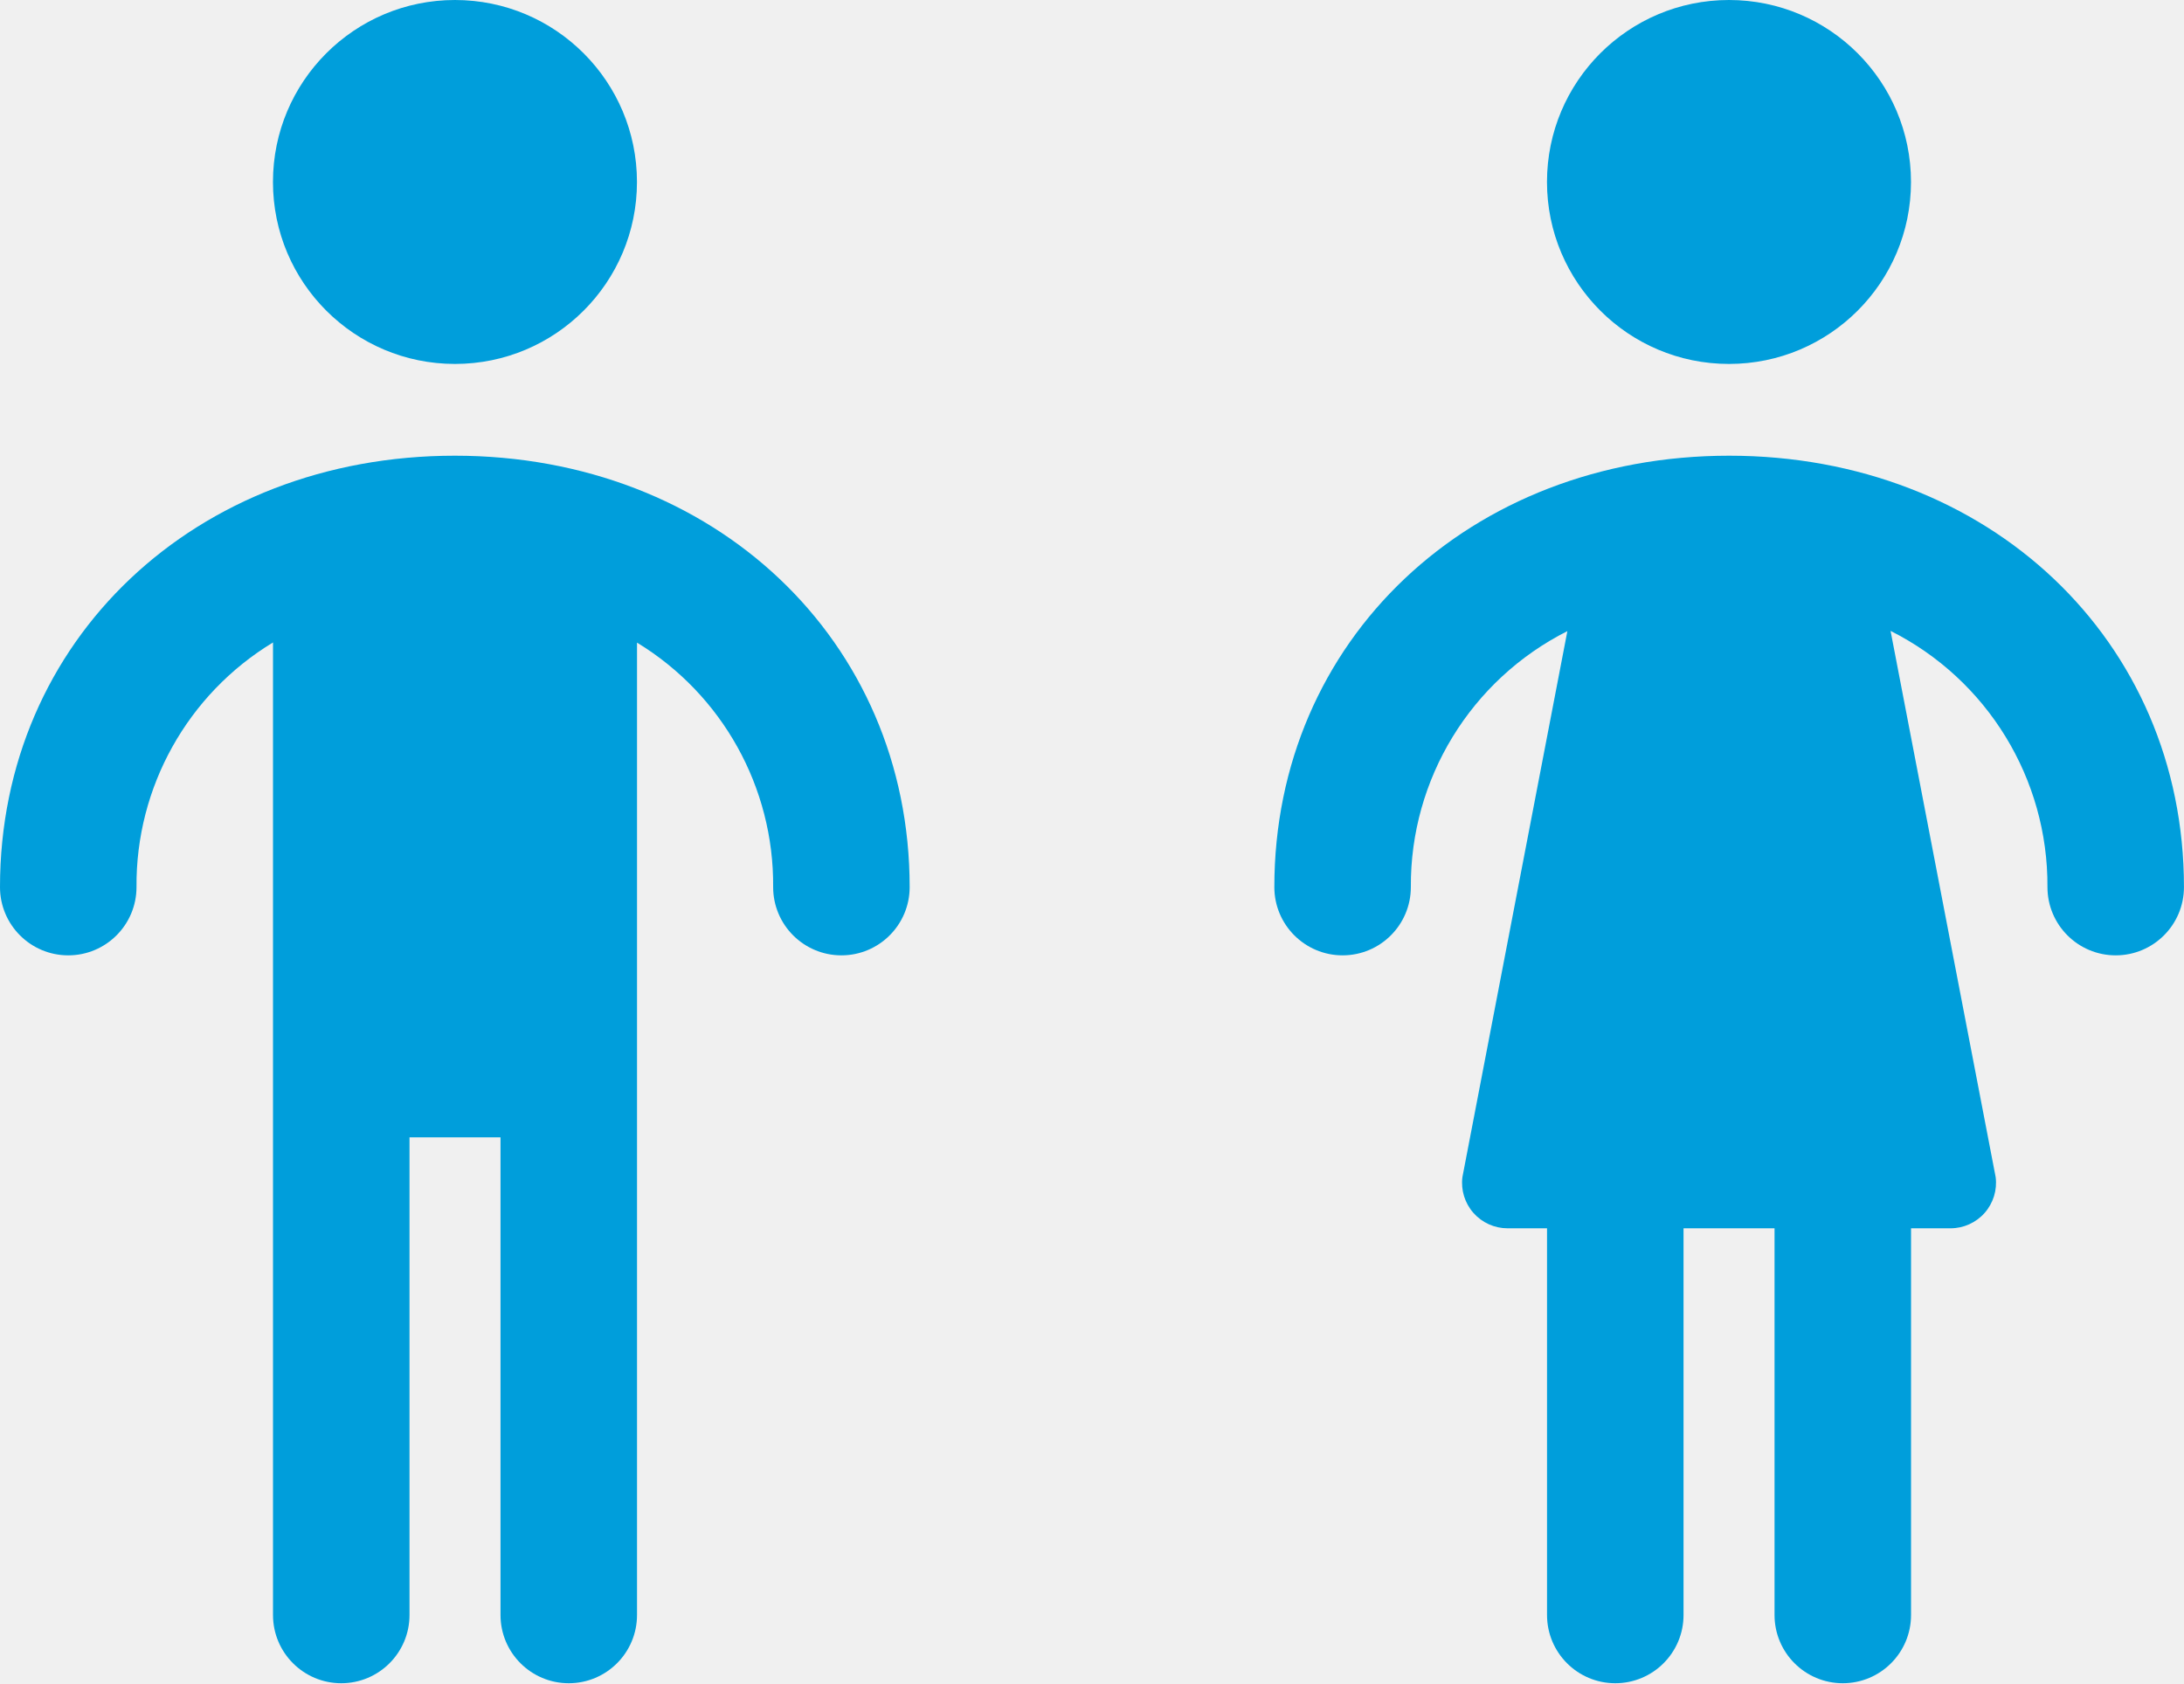
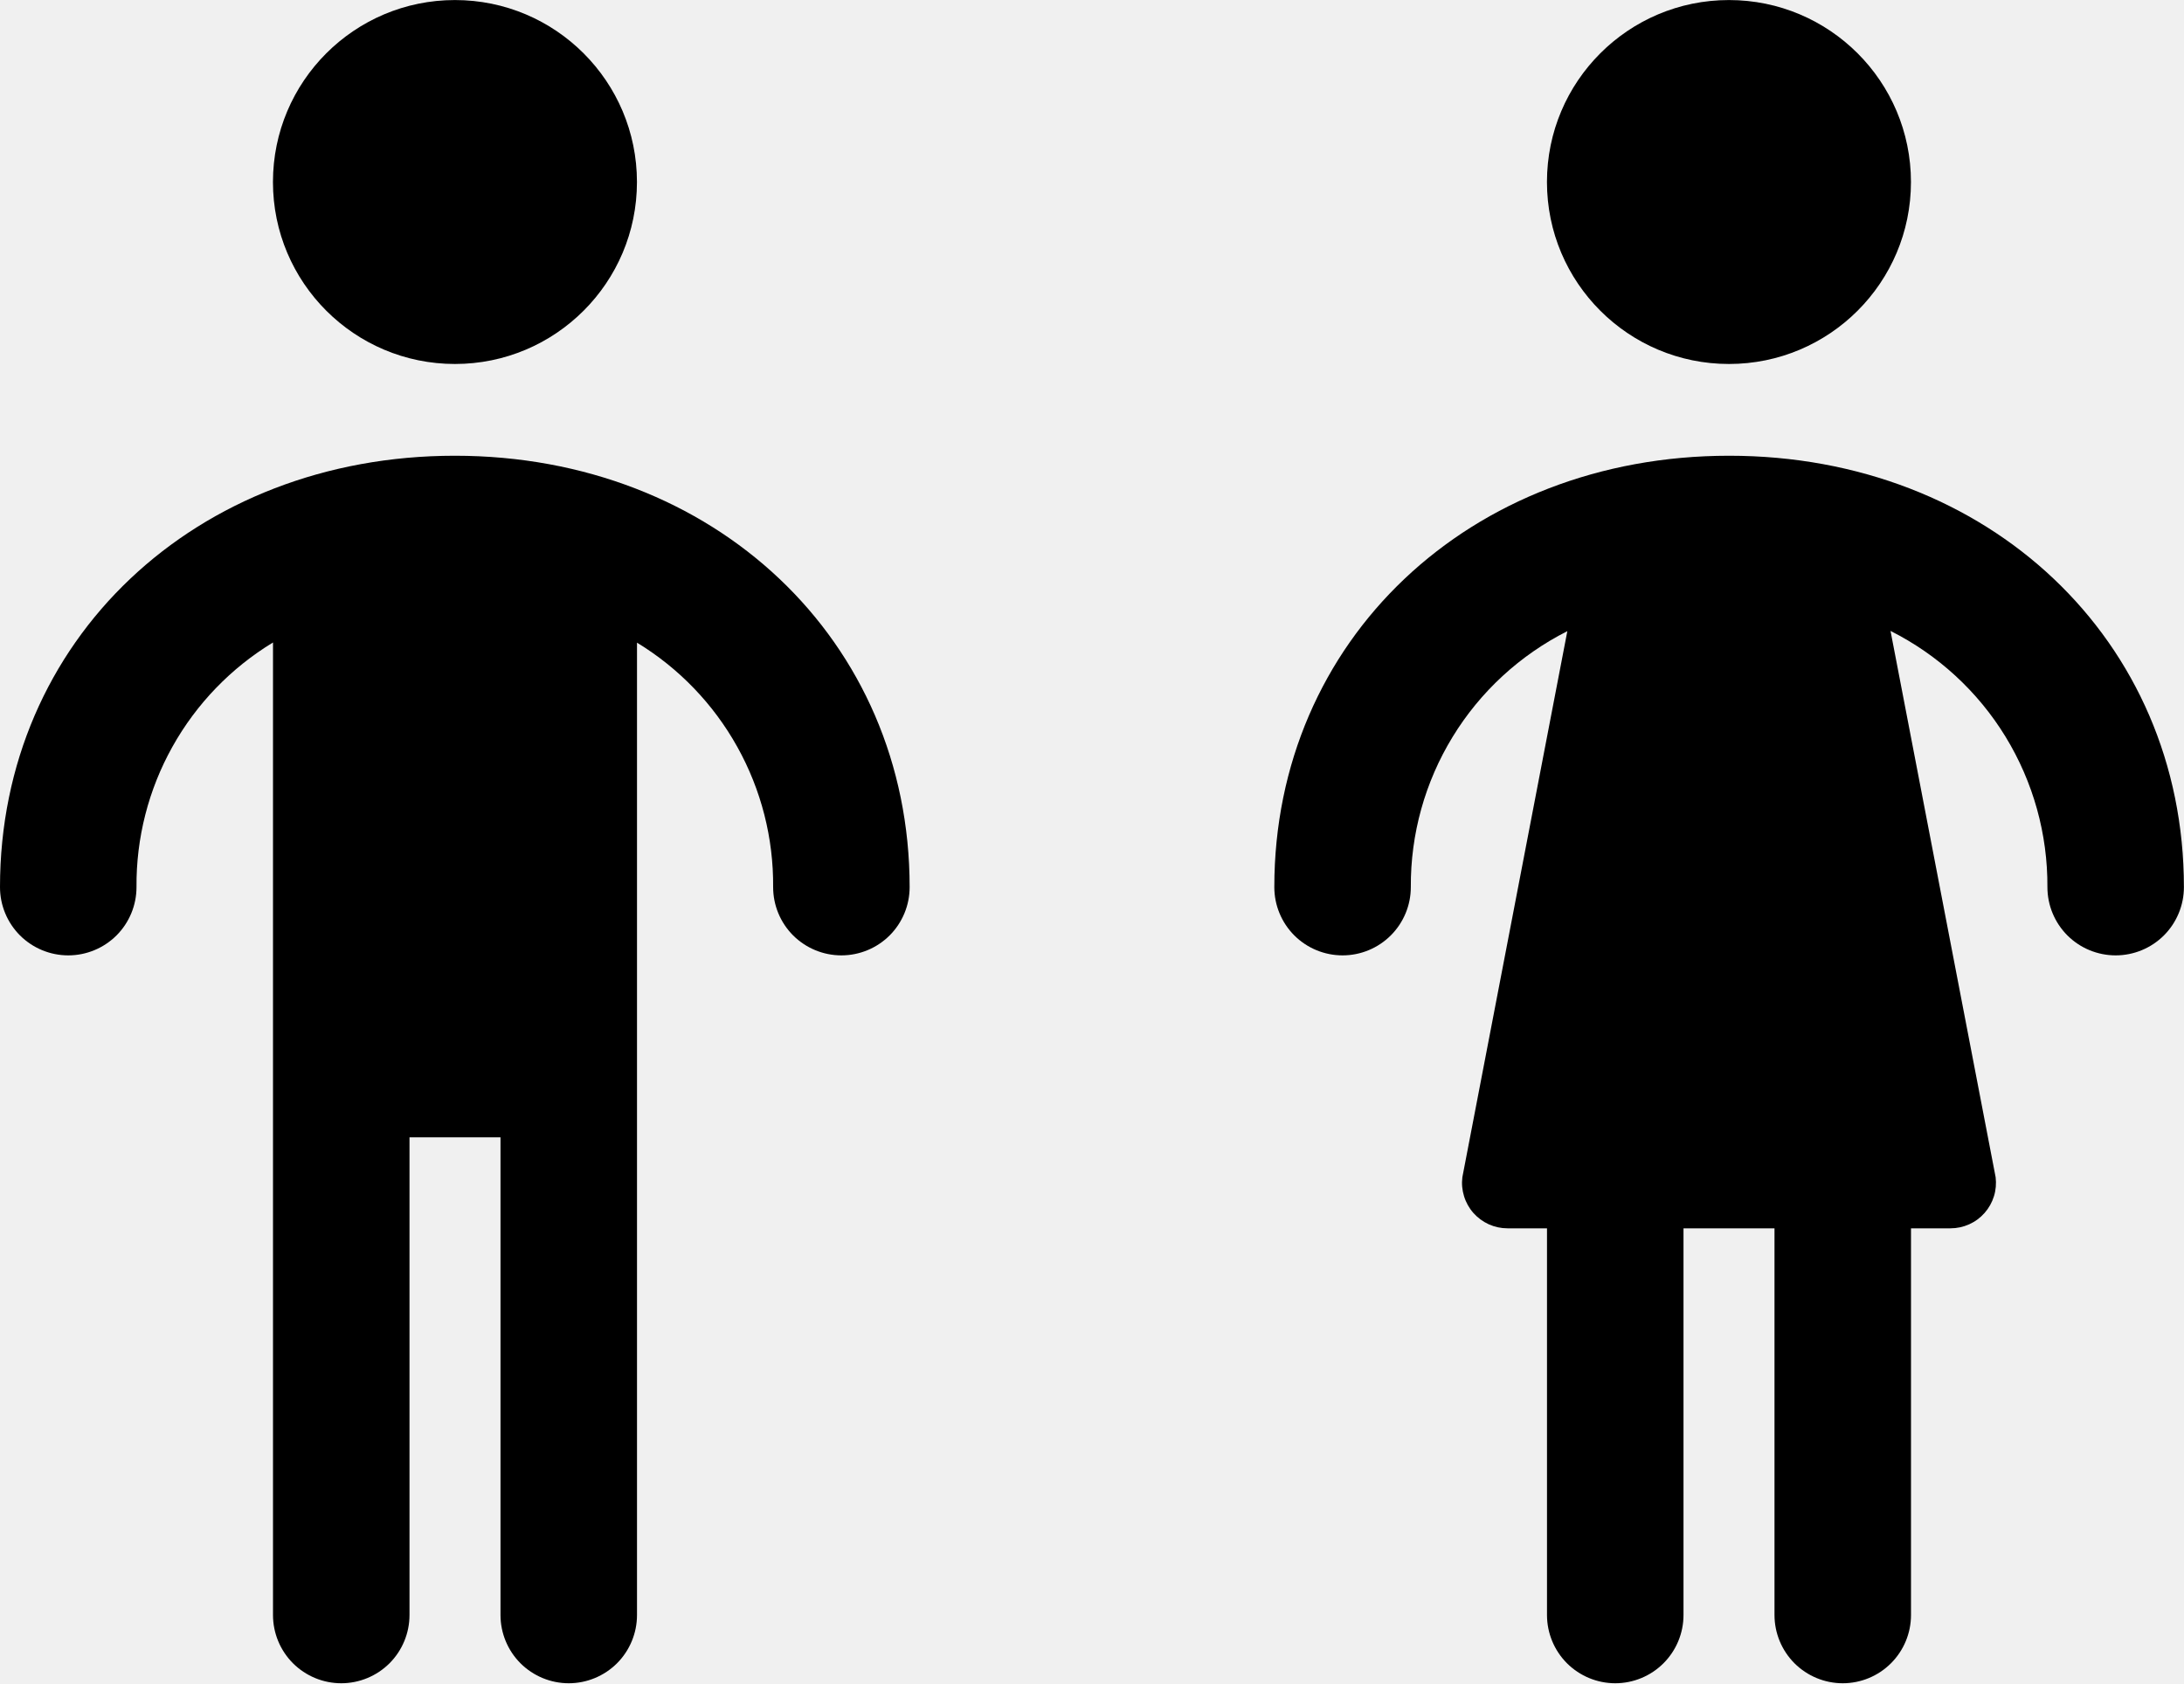
- <svg xmlns="http://www.w3.org/2000/svg" viewBox="0 0 47.999 37">
-   <g fill="#009edb" data-name="Layer 2">
-     <path d="M9.996 10.017C4.298 10.017 0 14.071 0 19.5a1.5 1.5 0 0 0 3 0 6.23 6.23 0 0 1 3-5.378V35.5a1.5 1.5 0 0 0 3 0V25h2v10.5a1.5 1.5 0 0 0 3 0V14.126a6.23 6.23 0 0 1 2.992 5.374 1.5 1.5 0 0 0 3 0c0-5.429-4.298-9.483-9.996-9.483" style="fill: #009edb;" />
-     <circle cx="9.999" cy="4" r="4" style="fill: #009edb;" />
-     <path d="M38.003 10.017c-5.698 0-9.996 4.054-9.996 9.483a1.5 1.5 0 0 0 3 0 6.26 6.26 0 0 1 3.44-5.627L32.14 25.876A1 1 0 0 0 33.132 27H34v8.5a1.5 1.5 0 0 0 3 0V27h2v8.5a1.5 1.5 0 0 0 3 0V27h.867a1 1 0 0 0 .993-1.124L41.55 13.868a6.26 6.26 0 0 1 3.448 5.632 1.5 1.5 0 0 0 3 0c0-5.429-4.298-9.483-9.996-9.483" style="fill: #009edb;" />
-     <circle cx="37.999" cy="4" r="4" style="fill: #009edb;" />
+ <svg xmlns="http://www.w3.org/2000/svg" width="48" height="37" viewBox="0 0 48 37" fill="none">
+   <g clip-path="url(#clip0_6013_51620)">
+     <path d="M9.996 10.018C4.298 10.018 0 14.072 0 19.501C0 19.899 0.158 20.28 0.439 20.562C0.721 20.843 1.102 21.001 1.5 21.001C1.898 21.001 2.279 20.843 2.561 20.562C2.842 20.28 3 19.899 3 19.501C2.991 18.422 3.263 17.358 3.789 16.416C4.315 15.473 5.077 14.683 6 14.123V35.501C6 35.899 6.158 36.28 6.439 36.562C6.721 36.843 7.102 37.001 7.5 37.001C7.898 37.001 8.279 36.843 8.561 36.562C8.842 36.28 9 35.899 9 35.501V25.001H11V35.501C11 35.899 11.158 36.28 11.439 36.562C11.721 36.843 12.102 37.001 12.5 37.001C12.898 37.001 13.279 36.843 13.561 36.562C13.842 36.28 14 35.899 14 35.501V14.127C14.921 14.687 15.681 15.477 16.205 16.419C16.73 17.361 17.001 18.423 16.992 19.501C16.992 19.899 17.15 20.28 17.431 20.562C17.713 20.843 18.094 21.001 18.492 21.001C18.89 21.001 19.271 20.843 19.553 20.562C19.834 20.28 19.992 19.899 19.992 19.501C19.992 14.072 15.694 10.018 9.996 10.018Z" fill="black" />
+     <path d="M9.999 8.001C12.208 8.001 13.999 6.21 13.999 4.001C13.999 1.792 12.208 0.001 9.999 0.001C7.79 0.001 5.999 1.792 5.999 4.001C5.999 6.21 7.79 8.001 9.999 8.001Z" fill="black" />
+     <path d="M38.003 10.018C32.305 10.018 28.007 14.072 28.007 19.501C28.007 19.899 28.165 20.28 28.446 20.562C28.727 20.843 29.109 21.001 29.507 21.001C29.905 21.001 30.286 20.843 30.567 20.562C30.849 20.28 31.007 19.899 31.007 19.501C31 18.336 31.318 17.192 31.926 16.198C32.533 15.204 33.407 14.399 34.447 13.874L32.14 25.877C32.122 26.018 32.135 26.16 32.177 26.296C32.218 26.431 32.288 26.556 32.382 26.663C32.476 26.769 32.592 26.854 32.721 26.913C32.85 26.971 32.99 27.001 33.132 27.001H34V35.501C34 35.899 34.158 36.28 34.439 36.562C34.721 36.843 35.102 37.001 35.5 37.001C35.898 37.001 36.279 36.843 36.56 36.562C36.842 36.28 37 35.899 37 35.501V27.001H39V35.501C39 35.899 39.158 36.28 39.439 36.562C39.721 36.843 40.102 37.001 40.5 37.001C40.898 37.001 41.279 36.843 41.56 36.562C41.842 36.28 42 35.899 42 35.501V27.001H42.867C43.009 27.001 43.149 26.971 43.278 26.913C43.408 26.855 43.523 26.77 43.617 26.663C43.711 26.557 43.781 26.432 43.823 26.296C43.865 26.161 43.877 26.018 43.86 25.877L41.55 13.869C42.592 14.393 43.468 15.198 44.077 16.193C44.686 17.189 45.005 18.334 44.998 19.501C44.998 19.899 45.156 20.28 45.437 20.562C45.718 20.843 46.1 21.001 46.498 21.001C46.896 21.001 47.277 20.843 47.559 20.562C47.84 20.28 47.998 19.899 47.998 19.501C47.998 14.072 43.701 10.018 38.003 10.018Z" fill="black" />
+     <path d="M37.999 8.001C40.208 8.001 41.999 6.21 41.999 4.001C41.999 1.792 40.208 0.001 37.999 0.001C35.79 0.001 33.999 1.792 33.999 4.001C33.999 6.21 35.79 8.001 37.999 8.001Z" fill="black" />
  </g>
+   <defs>
+     <clipPath id="clip0_6013_51620">
+       <rect width="47.999" height="37" fill="white" transform="translate(0 0.000976562)" />
+     </clipPath>
+   </defs>
</svg>
